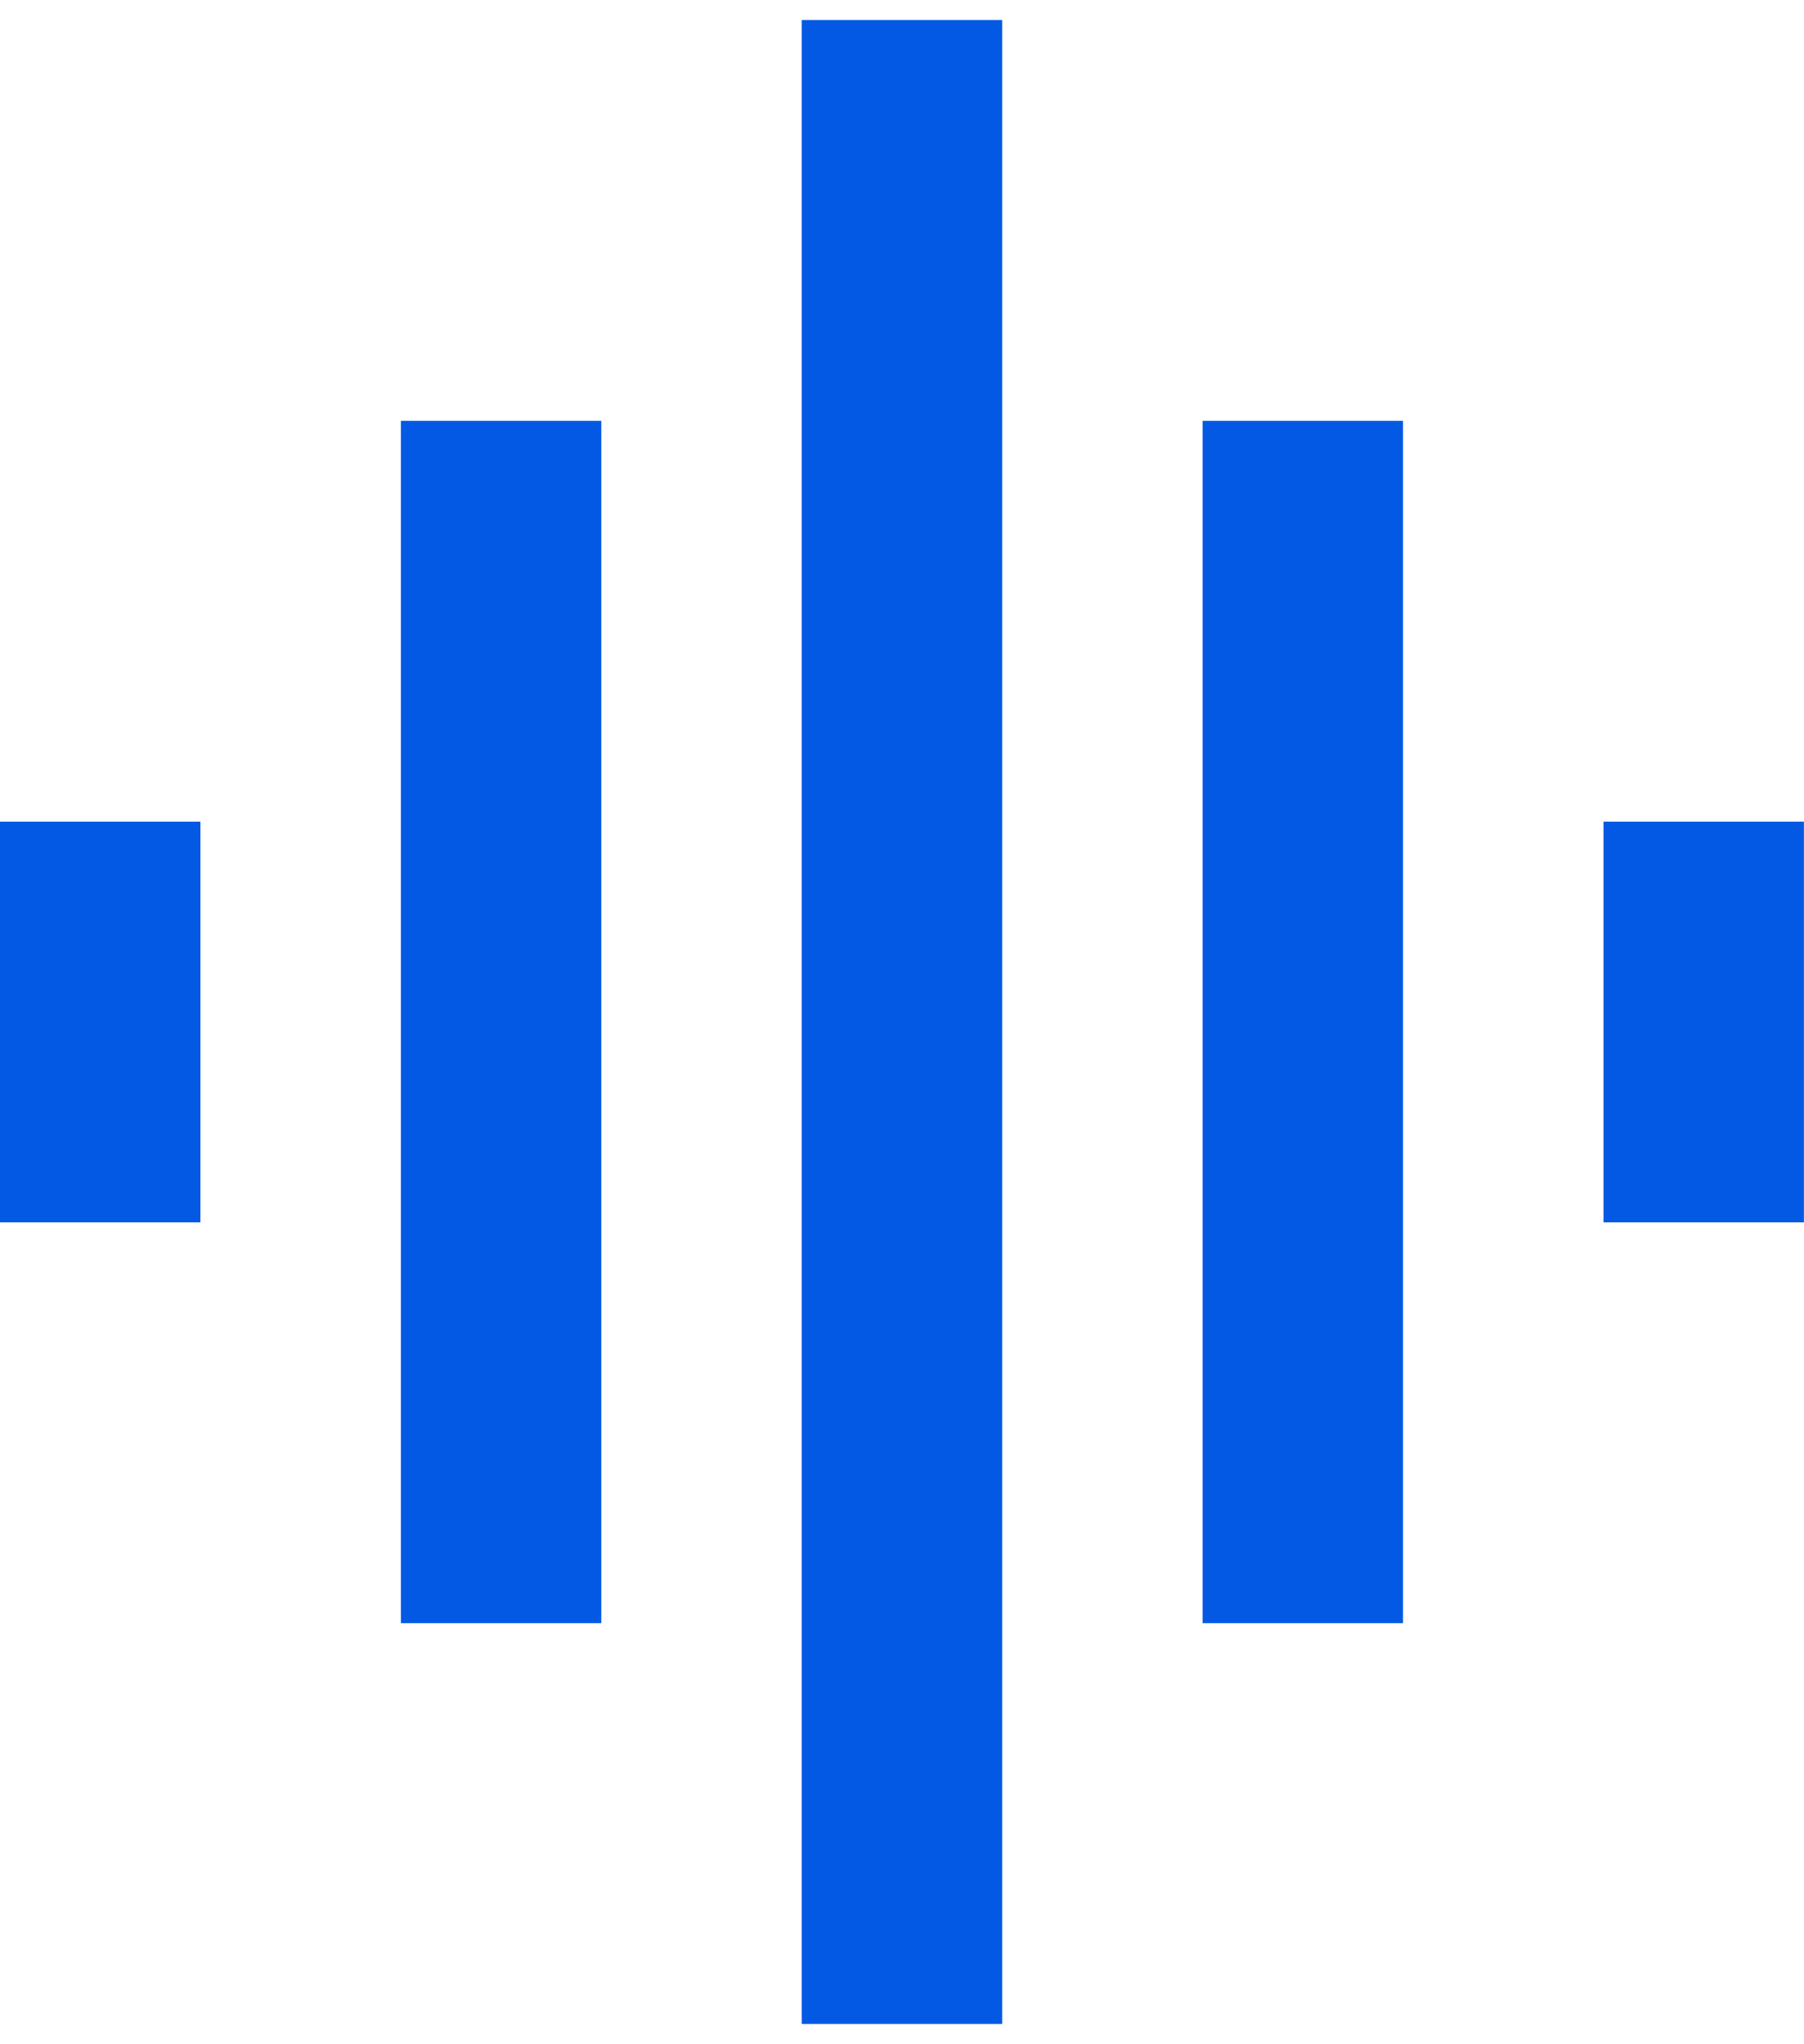
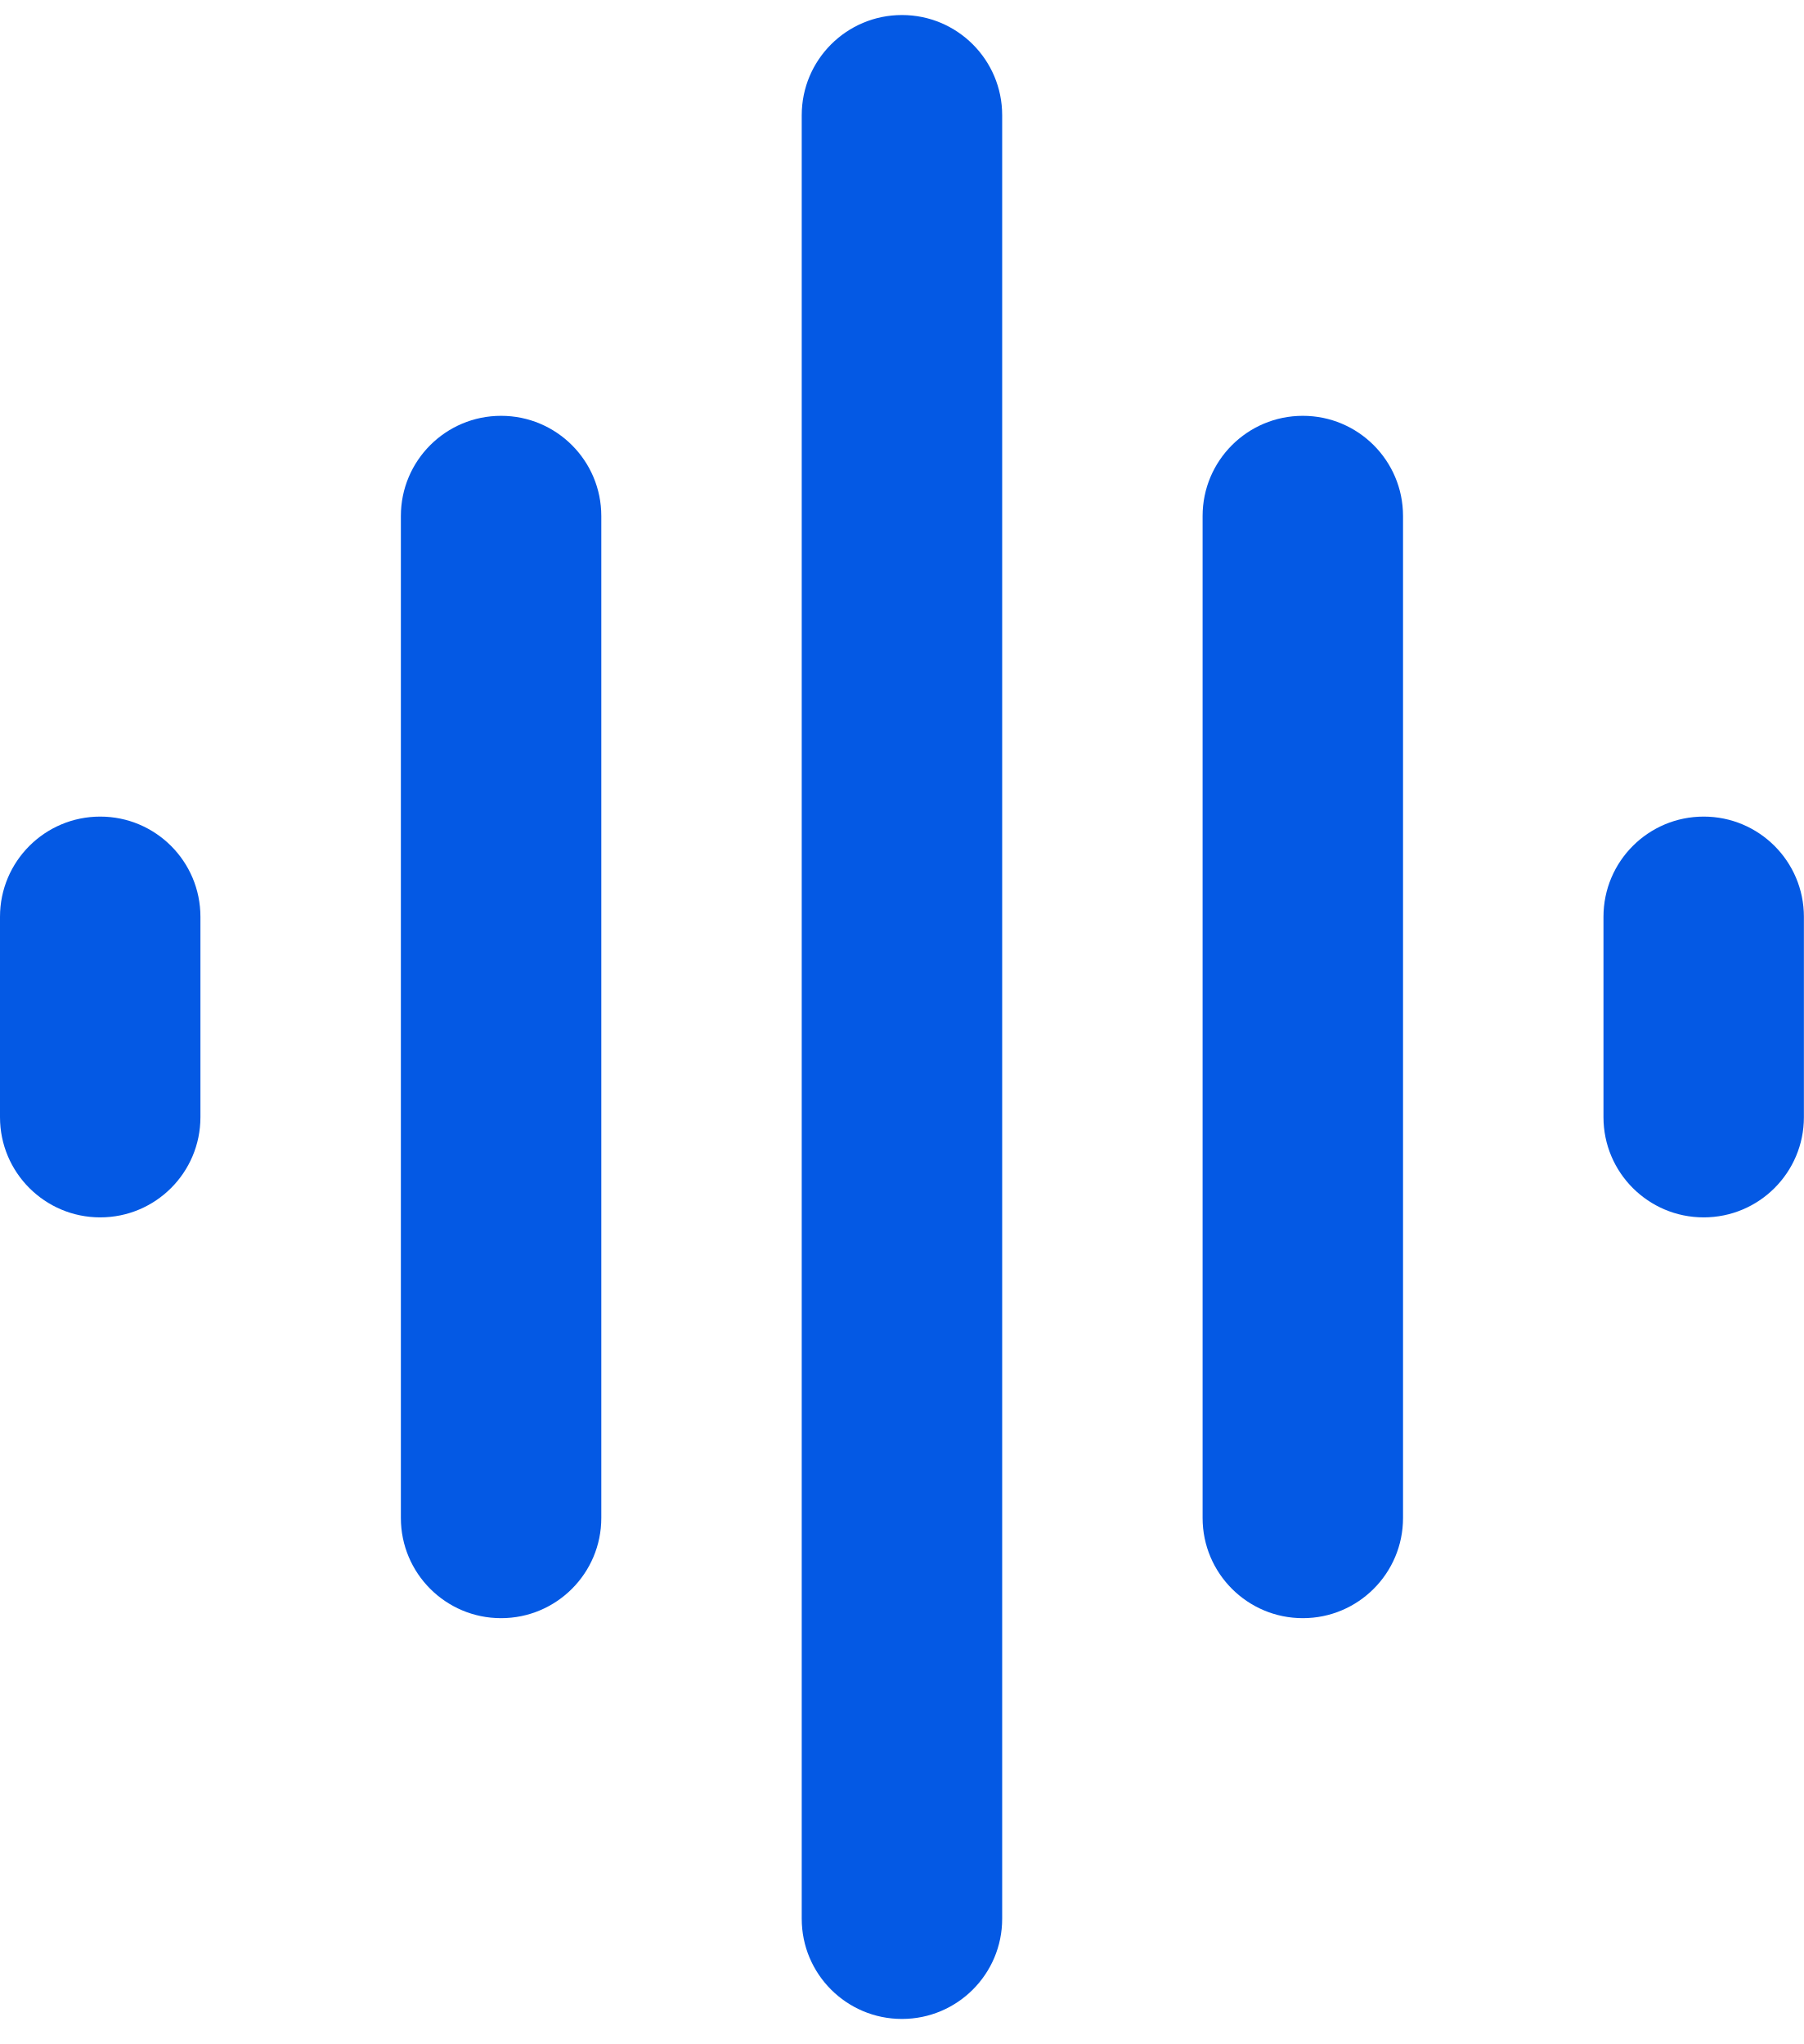
- <svg xmlns="http://www.w3.org/2000/svg" width="30px" height="34px" viewBox="0 0 30 34" version="1.1">
-   <defs />
-   <g id="Page-1" stroke="none" stroke-width="1" fill="none" fill-rule="evenodd">
-     <g id="Fellows---off-track" transform="translate(-57, -17)">
-       <g id="Header">
-         <g id="Top" transform="translate(52, 14)">
-           <g id="Logo">
-             <polygon id="Shape" points="0 0 40 0 40 40 0 40" />
-             <path d="M11.667,30 L15,30 L15,10 L11.667,10 L11.667,30 Z M18.333,36.667 L21.667,36.667 L21.667,3.333 L18.333,3.333 L18.333,36.667 Z M5,23.333 L8.333,23.333 L8.333,16.667 L5,16.667 L5,23.333 Z M25,30 L28.333,30 L28.333,10 L25,10 L25,30 Z M31.667,16.667 L31.667,23.333 L35,23.333 L35,16.667 L31.667,16.667 Z" id="Shape" fill="#0459E4" fill-rule="nonzero" />
-           </g>
+ <svg xmlns="http://www.w3.org/2000/svg" width="30px" height="34px" viewBox="0 0 120 134" version="1.1">
+   <g id="Assets" stroke="none" stroke-width="1" fill="none" fill-rule="evenodd">
+     <g id="LOGO" transform="translate(-908, -173)" fill="#0459E4" fill-rule="nonzero">
+       <g id="WatchTower-Blue-(Icon)" transform="translate(908, 173)">
+         <g id="Logo-Copy">
+           <path d="M33.333,106.667 L33.333,106.667 C37.015,106.667 40,103.682 40,100 L40,33.333 C40,29.651 37.015,26.667 33.333,26.667 L33.333,26.667 C29.651,26.667 26.667,29.651 26.667,33.333 L26.667,100 C26.667,103.682 29.651,106.667 33.333,106.667 Z M60,133.333 L60,133.333 C63.682,133.333 66.667,130.349 66.667,126.667 L66.667,6.667 C66.667,2.985 63.682,-6.76353751e-16 60,0 L60,0 C56.318,6.76353751e-16 53.333,2.985 53.333,6.667 L53.333,126.667 C53.333,130.349 56.318,133.333 60,133.333 Z M6.667,80 L6.667,80 C10.349,80 13.333,77.015 13.333,73.333 L13.333,60 C13.333,56.318 10.349,53.333 6.667,53.333 L6.667,53.333 C2.985,53.333 -4.50902501e-16,56.318 0,60 L2.66453526e-15,73.333 C1.48034644e-15,77.015 2.985,80 6.667,80 Z M86.667,106.667 L86.667,106.667 C90.349,106.667 93.333,103.682 93.333,100 L93.333,33.333 C93.333,29.651 90.349,26.667 86.667,26.667 L86.667,26.667 C82.985,26.667 80,29.651 80,33.333 L80,100 C80,103.682 82.985,106.667 86.667,106.667 Z M106.667,60 L106.667,73.333 C106.667,77.015 109.651,80 113.333,80 L113.333,80 C117.015,80 120,77.015 120,73.333 L120,60 C120,56.318 117.015,53.333 113.333,53.333 L113.333,53.333 C109.651,53.333 106.667,56.318 106.667,60 Z" id="Shape" />
        </g>
      </g>
    </g>
  </g>
</svg>
